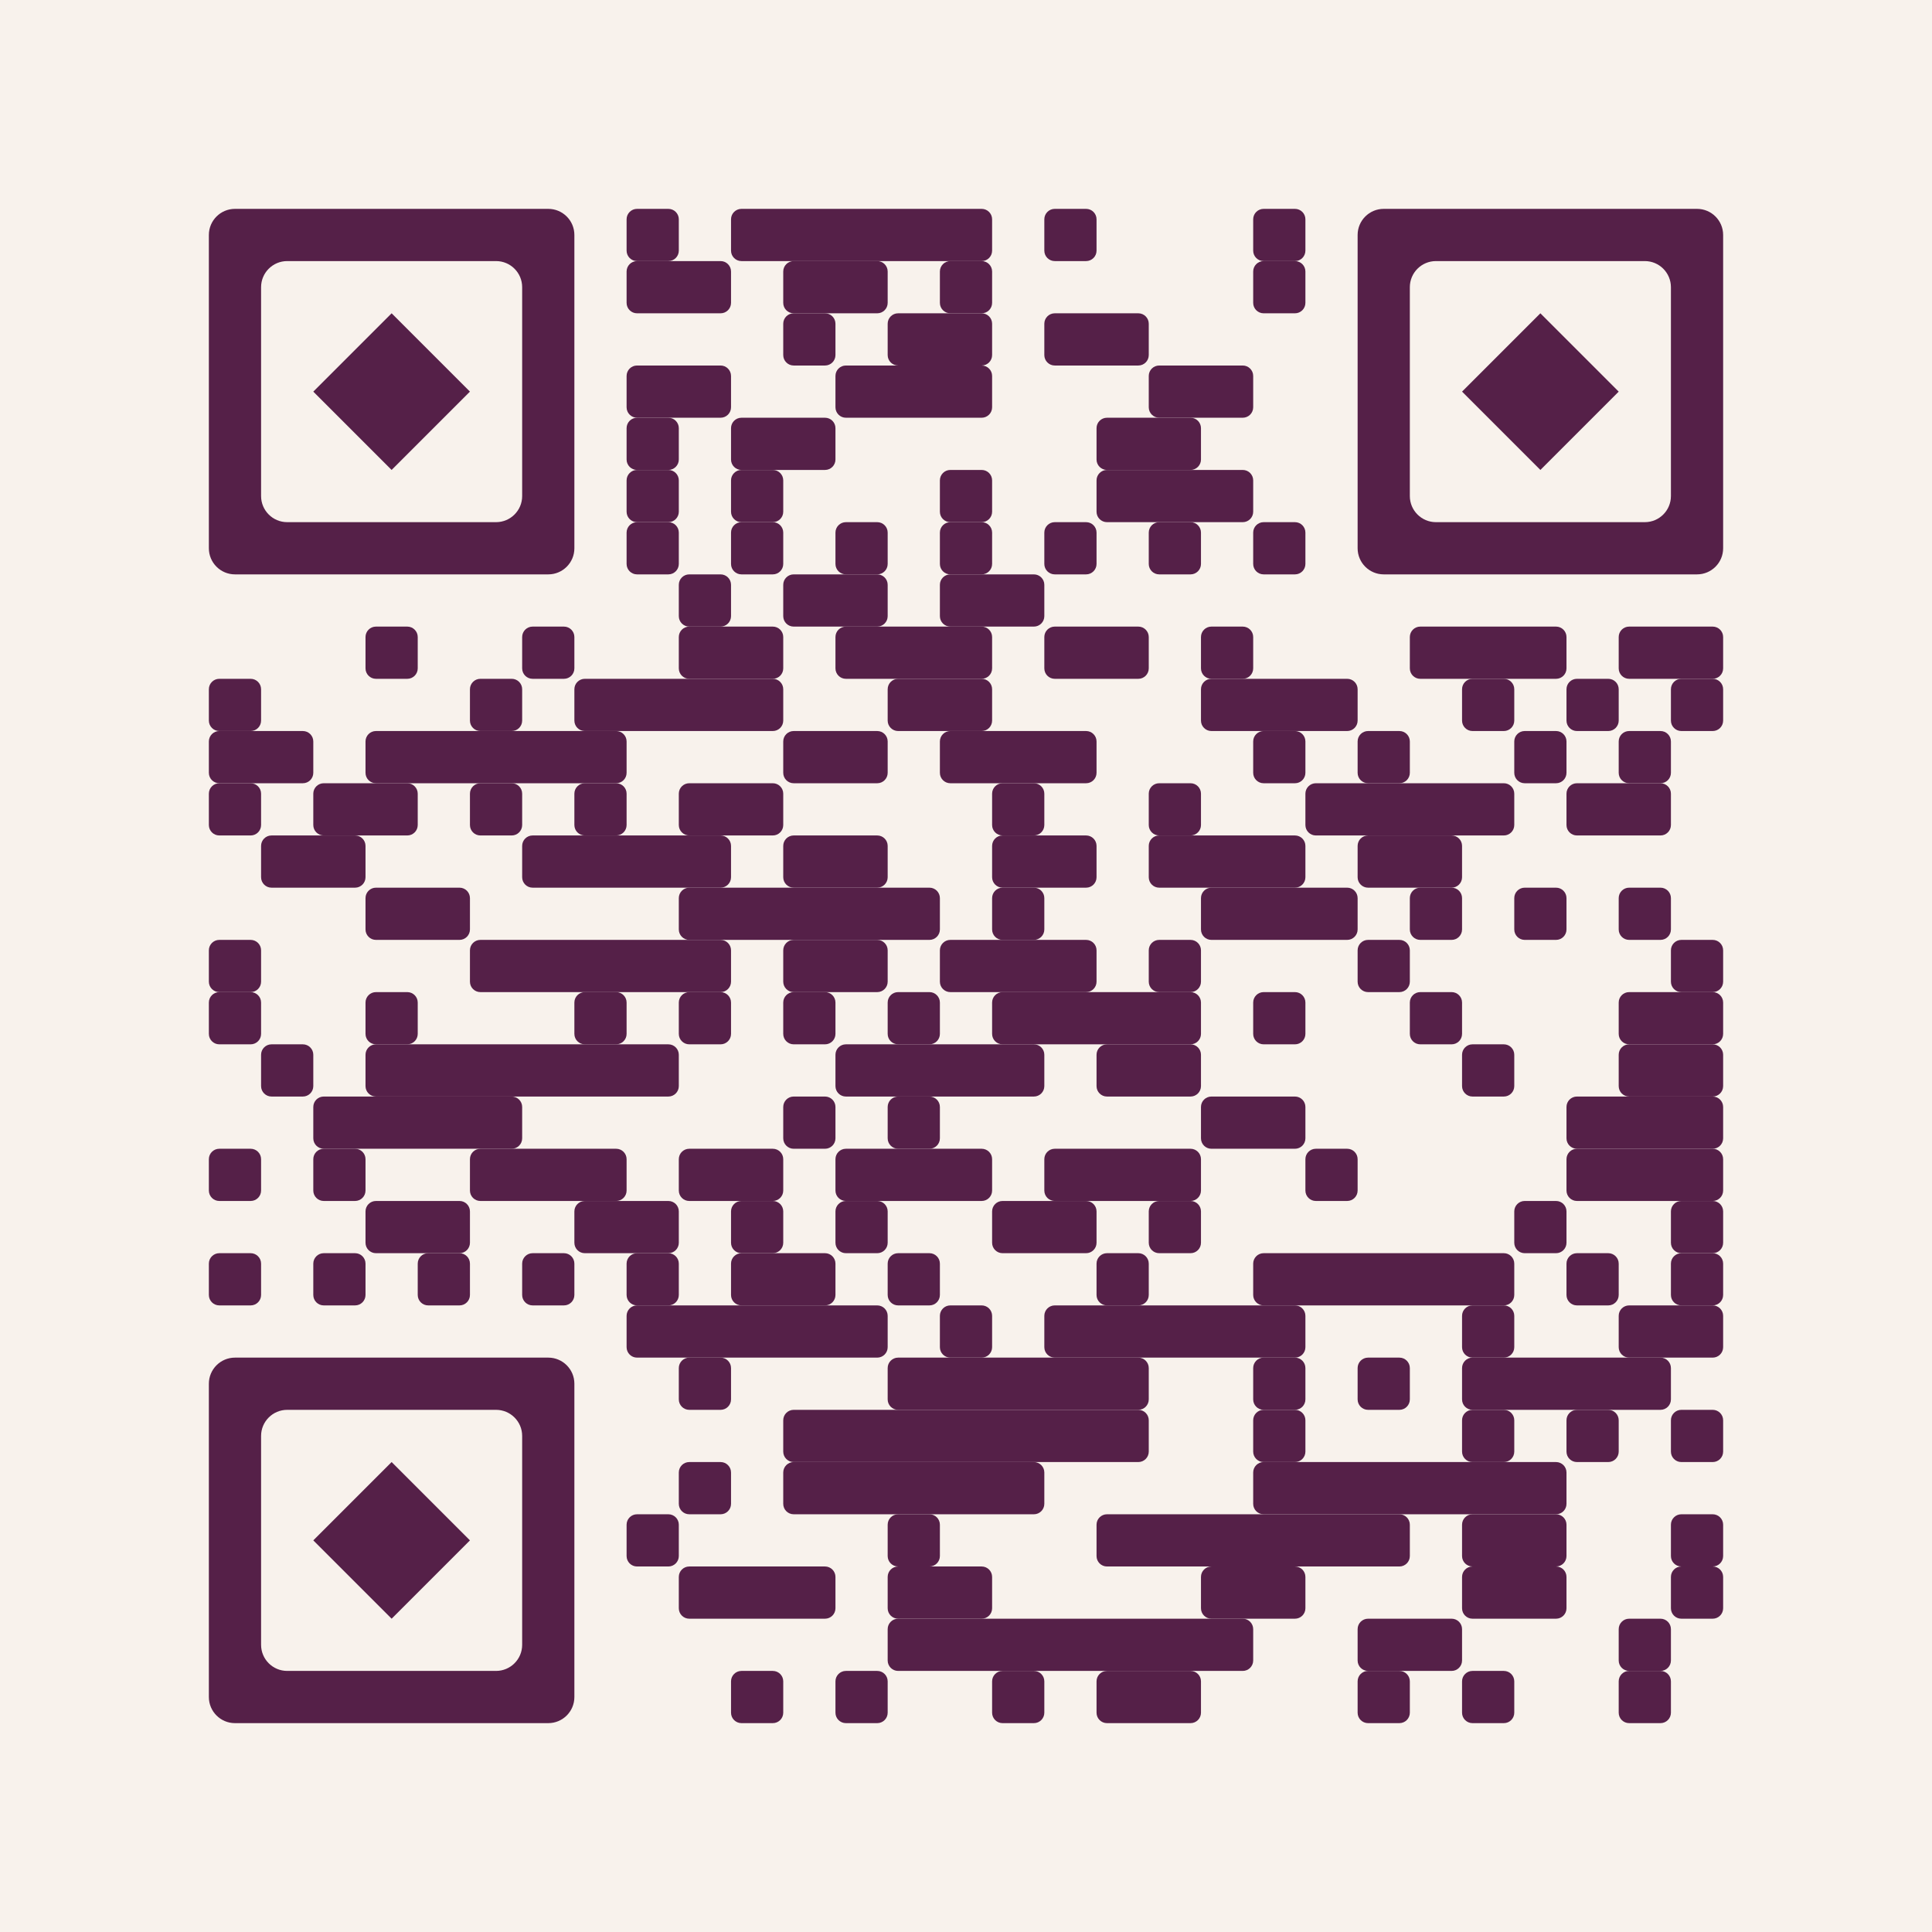
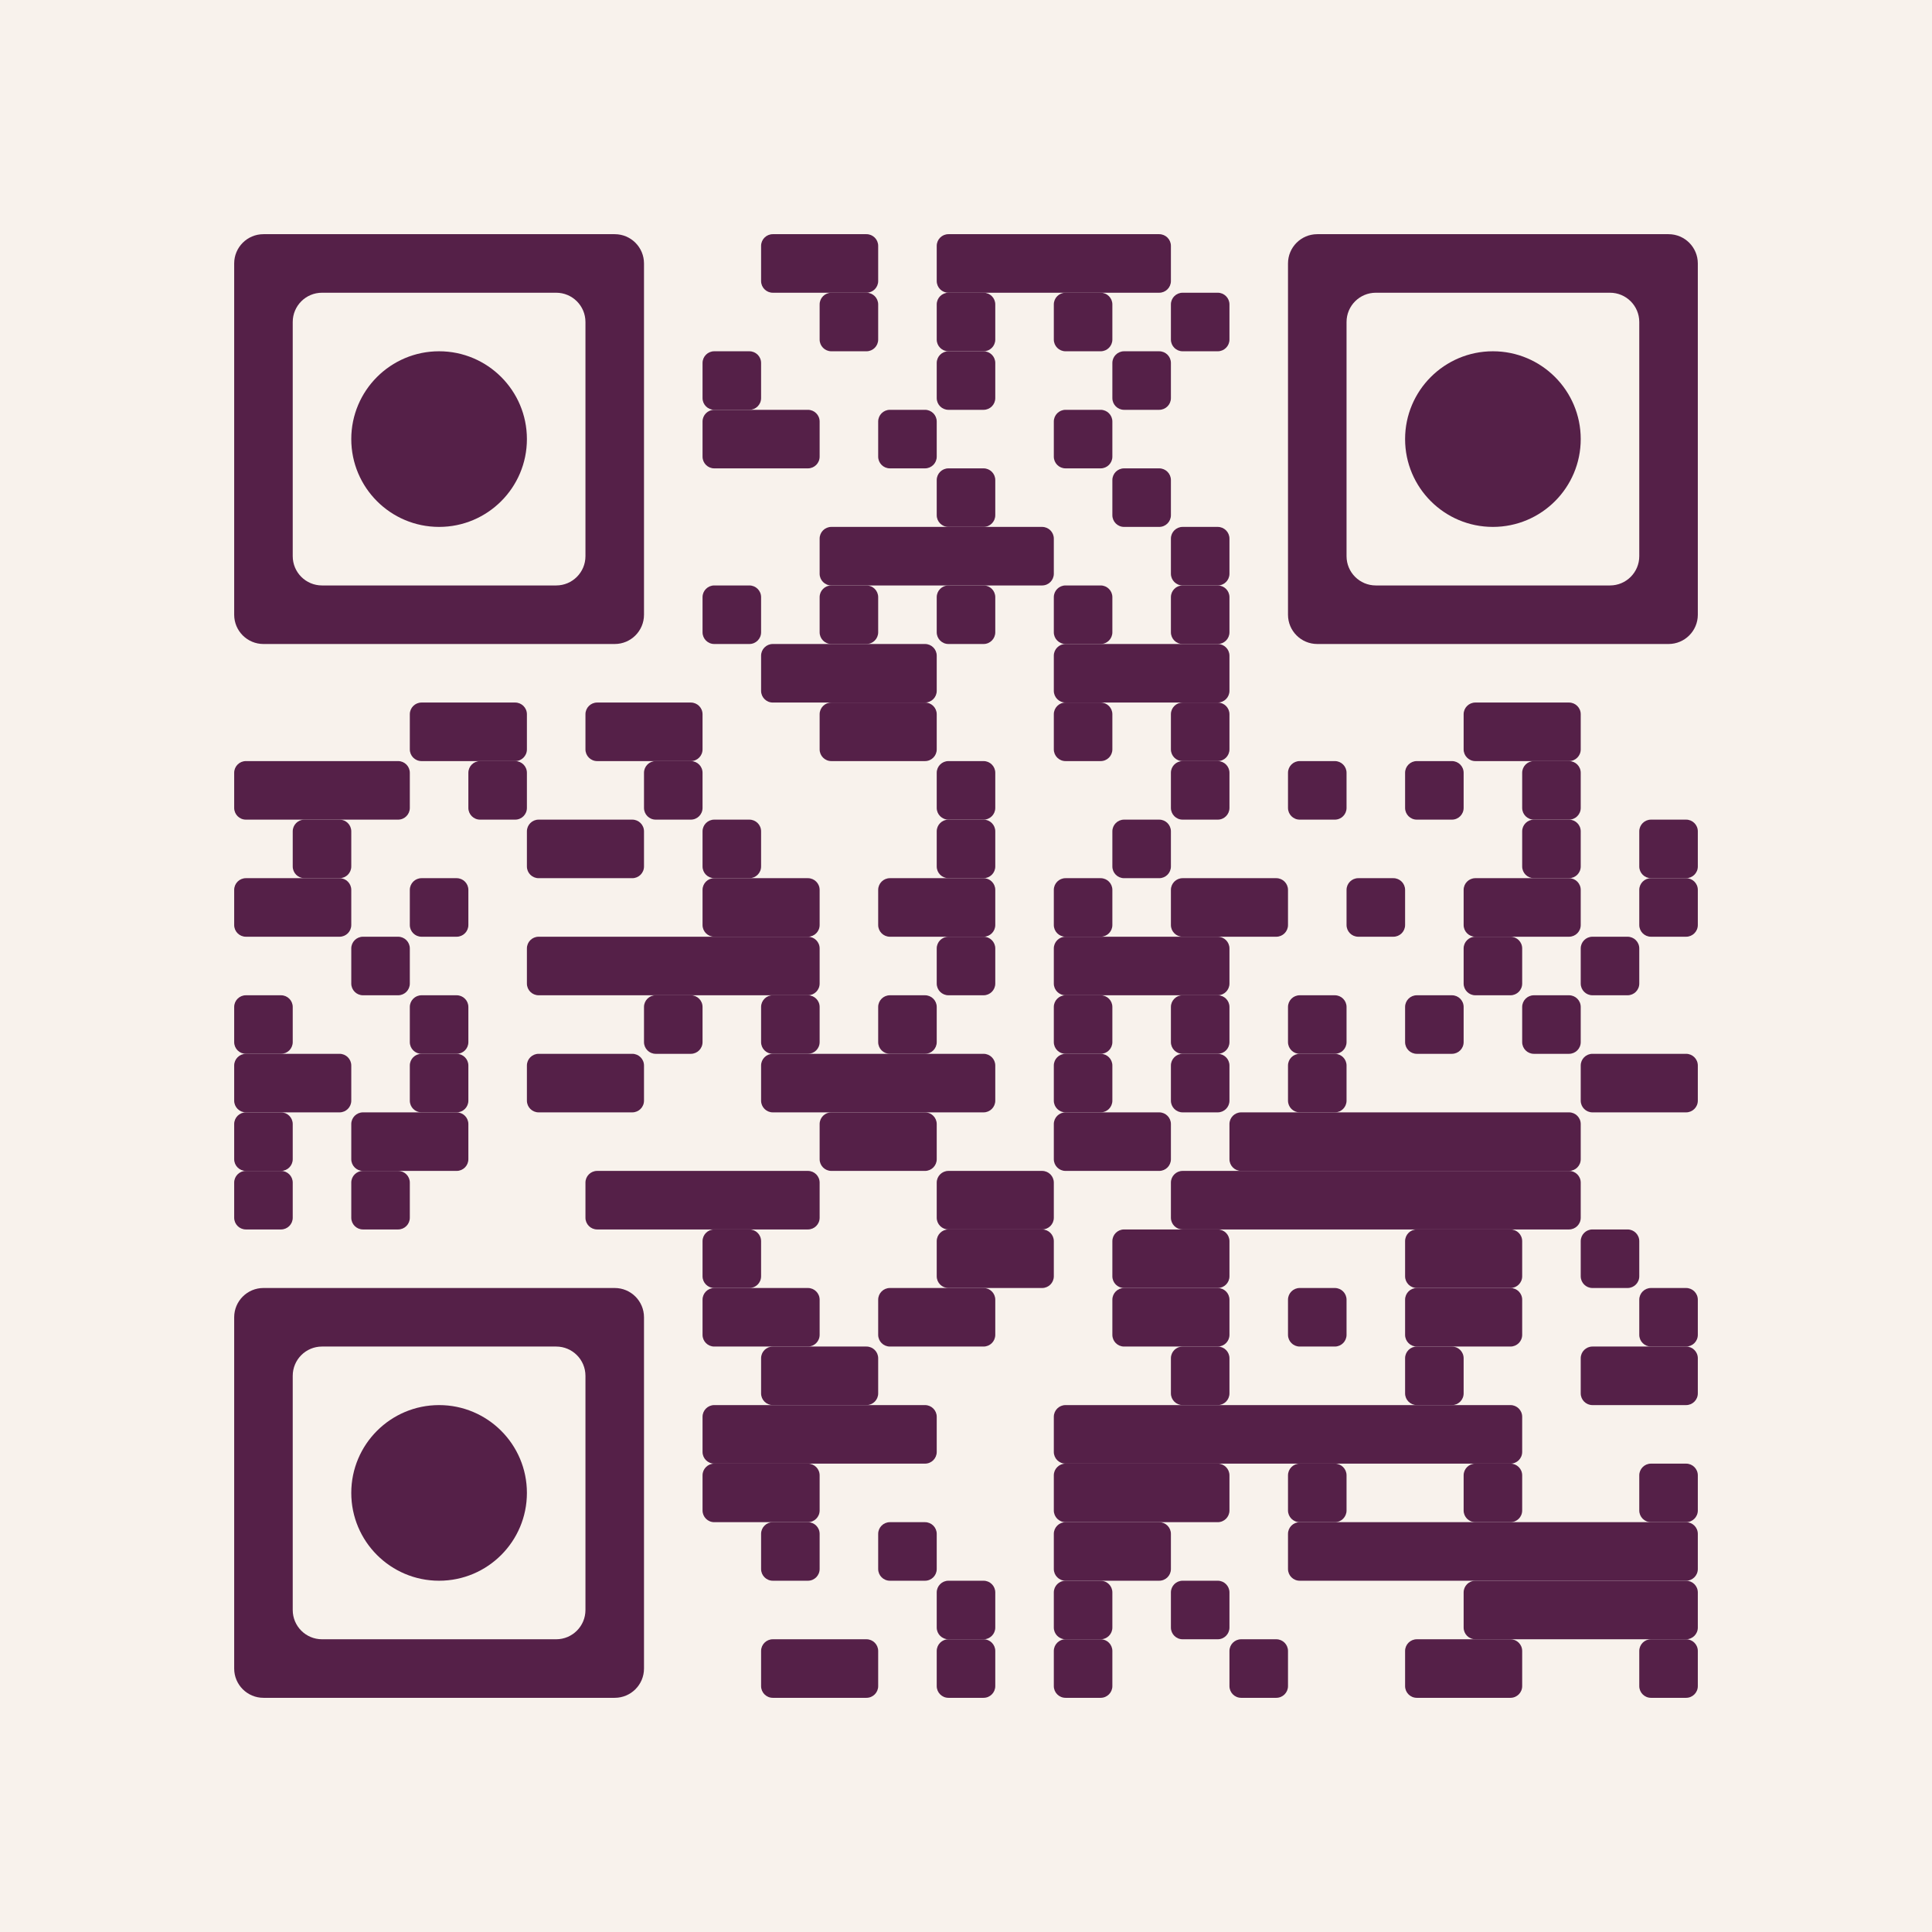
- <svg xmlns="http://www.w3.org/2000/svg" width="370" height="370">
-   <rect x="0" y="0" width="370" height="370" style="fill:#f8f2ec" />
-   <rect x="120" y="40" width="10" height="10" rx="2" ry="2" style="fill:#552048" />
-   <rect x="140" y="40" width="50" height="10" rx="2" ry="2" style="fill:#552048" />
-   <rect x="200" y="40" width="10" height="10" rx="2" ry="2" style="fill:#552048" />
-   <rect x="240" y="40" width="10" height="10" rx="2" ry="2" style="fill:#552048" />
-   <rect x="120" y="50" width="20" height="10" rx="2" ry="2" style="fill:#552048" />
-   <rect x="150" y="50" width="20" height="10" rx="2" ry="2" style="fill:#552048" />
+ <svg xmlns="http://www.w3.org/2000/svg" width="330" height="330">
+   <rect x="0" y="0" width="330" height="330" style="fill:#f8f2ec" />
+   <rect x="130" y="40" width="20" height="10" rx="2" ry="2" style="fill:#552048" />
+   <rect x="160" y="40" width="40" height="10" rx="2" ry="2" style="fill:#552048" />
+   <rect x="140" y="50" width="10" height="10" rx="2" ry="2" style="fill:#552048" />
+   <rect x="160" y="50" width="10" height="10" rx="2" ry="2" style="fill:#552048" />
  <rect x="180" y="50" width="10" height="10" rx="2" ry="2" style="fill:#552048" />
-   <rect x="240" y="50" width="10" height="10" rx="2" ry="2" style="fill:#552048" />
-   <rect x="150" y="60" width="10" height="10" rx="2" ry="2" style="fill:#552048" />
-   <rect x="170" y="60" width="20" height="10" rx="2" ry="2" style="fill:#552048" />
-   <rect x="200" y="60" width="20" height="10" rx="2" ry="2" style="fill:#552048" />
+   <rect x="200" y="50" width="10" height="10" rx="2" ry="2" style="fill:#552048" />
+   <rect x="120" y="60" width="10" height="10" rx="2" ry="2" style="fill:#552048" />
+   <rect x="160" y="60" width="10" height="10" rx="2" ry="2" style="fill:#552048" />
+   <rect x="190" y="60" width="10" height="10" rx="2" ry="2" style="fill:#552048" />
  <rect x="120" y="70" width="20" height="10" rx="2" ry="2" style="fill:#552048" />
-   <rect x="160" y="70" width="30" height="10" rx="2" ry="2" style="fill:#552048" />
-   <rect x="220" y="70" width="20" height="10" rx="2" ry="2" style="fill:#552048" />
-   <rect x="120" y="80" width="10" height="10" rx="2" ry="2" style="fill:#552048" />
-   <rect x="140" y="80" width="20" height="10" rx="2" ry="2" style="fill:#552048" />
-   <rect x="210" y="80" width="20" height="10" rx="2" ry="2" style="fill:#552048" />
-   <rect x="120" y="90" width="10" height="10" rx="2" ry="2" style="fill:#552048" />
-   <rect x="140" y="90" width="10" height="10" rx="2" ry="2" style="fill:#552048" />
-   <rect x="180" y="90" width="10" height="10" rx="2" ry="2" style="fill:#552048" />
-   <rect x="210" y="90" width="30" height="10" rx="2" ry="2" style="fill:#552048" />
+   <rect x="150" y="70" width="10" height="10" rx="2" ry="2" style="fill:#552048" />
+   <rect x="180" y="70" width="10" height="10" rx="2" ry="2" style="fill:#552048" />
+   <rect x="160" y="80" width="10" height="10" rx="2" ry="2" style="fill:#552048" />
+   <rect x="190" y="80" width="10" height="10" rx="2" ry="2" style="fill:#552048" />
+   <rect x="140" y="90" width="40" height="10" rx="2" ry="2" style="fill:#552048" />
+   <rect x="200" y="90" width="10" height="10" rx="2" ry="2" style="fill:#552048" />
  <rect x="120" y="100" width="10" height="10" rx="2" ry="2" style="fill:#552048" />
  <rect x="140" y="100" width="10" height="10" rx="2" ry="2" style="fill:#552048" />
  <rect x="160" y="100" width="10" height="10" rx="2" ry="2" style="fill:#552048" />
  <rect x="180" y="100" width="10" height="10" rx="2" ry="2" style="fill:#552048" />
  <rect x="200" y="100" width="10" height="10" rx="2" ry="2" style="fill:#552048" />
-   <rect x="220" y="100" width="10" height="10" rx="2" ry="2" style="fill:#552048" />
-   <rect x="240" y="100" width="10" height="10" rx="2" ry="2" style="fill:#552048" />
-   <rect x="130" y="110" width="10" height="10" rx="2" ry="2" style="fill:#552048" />
-   <rect x="150" y="110" width="20" height="10" rx="2" ry="2" style="fill:#552048" />
-   <rect x="180" y="110" width="20" height="10" rx="2" ry="2" style="fill:#552048" />
-   <rect x="70" y="120" width="10" height="10" rx="2" ry="2" style="fill:#552048" />
-   <rect x="100" y="120" width="10" height="10" rx="2" ry="2" style="fill:#552048" />
-   <rect x="130" y="120" width="20" height="10" rx="2" ry="2" style="fill:#552048" />
-   <rect x="160" y="120" width="30" height="10" rx="2" ry="2" style="fill:#552048" />
-   <rect x="200" y="120" width="20" height="10" rx="2" ry="2" style="fill:#552048" />
-   <rect x="230" y="120" width="10" height="10" rx="2" ry="2" style="fill:#552048" />
-   <rect x="270" y="120" width="30" height="10" rx="2" ry="2" style="fill:#552048" />
-   <rect x="310" y="120" width="20" height="10" rx="2" ry="2" style="fill:#552048" />
-   <rect x="40" y="130" width="10" height="10" rx="2" ry="2" style="fill:#552048" />
-   <rect x="90" y="130" width="10" height="10" rx="2" ry="2" style="fill:#552048" />
-   <rect x="110" y="130" width="40" height="10" rx="2" ry="2" style="fill:#552048" />
-   <rect x="170" y="130" width="20" height="10" rx="2" ry="2" style="fill:#552048" />
-   <rect x="230" y="130" width="30" height="10" rx="2" ry="2" style="fill:#552048" />
-   <rect x="280" y="130" width="10" height="10" rx="2" ry="2" style="fill:#552048" />
-   <rect x="300" y="130" width="10" height="10" rx="2" ry="2" style="fill:#552048" />
-   <rect x="320" y="130" width="10" height="10" rx="2" ry="2" style="fill:#552048" />
-   <rect x="40" y="140" width="20" height="10" rx="2" ry="2" style="fill:#552048" />
-   <rect x="70" y="140" width="50" height="10" rx="2" ry="2" style="fill:#552048" />
-   <rect x="150" y="140" width="20" height="10" rx="2" ry="2" style="fill:#552048" />
-   <rect x="180" y="140" width="30" height="10" rx="2" ry="2" style="fill:#552048" />
-   <rect x="240" y="140" width="10" height="10" rx="2" ry="2" style="fill:#552048" />
+   <rect x="130" y="110" width="30" height="10" rx="2" ry="2" style="fill:#552048" />
+   <rect x="180" y="110" width="30" height="10" rx="2" ry="2" style="fill:#552048" />
+   <rect x="70" y="120" width="20" height="10" rx="2" ry="2" style="fill:#552048" />
+   <rect x="100" y="120" width="20" height="10" rx="2" ry="2" style="fill:#552048" />
+   <rect x="140" y="120" width="20" height="10" rx="2" ry="2" style="fill:#552048" />
+   <rect x="180" y="120" width="10" height="10" rx="2" ry="2" style="fill:#552048" />
+   <rect x="200" y="120" width="10" height="10" rx="2" ry="2" style="fill:#552048" />
+   <rect x="250" y="120" width="20" height="10" rx="2" ry="2" style="fill:#552048" />
+   <rect x="40" y="130" width="30" height="10" rx="2" ry="2" style="fill:#552048" />
+   <rect x="80" y="130" width="10" height="10" rx="2" ry="2" style="fill:#552048" />
+   <rect x="110" y="130" width="10" height="10" rx="2" ry="2" style="fill:#552048" />
+   <rect x="160" y="130" width="10" height="10" rx="2" ry="2" style="fill:#552048" />
+   <rect x="200" y="130" width="10" height="10" rx="2" ry="2" style="fill:#552048" />
+   <rect x="220" y="130" width="10" height="10" rx="2" ry="2" style="fill:#552048" />
+   <rect x="240" y="130" width="10" height="10" rx="2" ry="2" style="fill:#552048" />
+   <rect x="260" y="130" width="10" height="10" rx="2" ry="2" style="fill:#552048" />
+   <rect x="50" y="140" width="10" height="10" rx="2" ry="2" style="fill:#552048" />
+   <rect x="90" y="140" width="20" height="10" rx="2" ry="2" style="fill:#552048" />
+   <rect x="120" y="140" width="10" height="10" rx="2" ry="2" style="fill:#552048" />
+   <rect x="160" y="140" width="10" height="10" rx="2" ry="2" style="fill:#552048" />
+   <rect x="190" y="140" width="10" height="10" rx="2" ry="2" style="fill:#552048" />
  <rect x="260" y="140" width="10" height="10" rx="2" ry="2" style="fill:#552048" />
-   <rect x="290" y="140" width="10" height="10" rx="2" ry="2" style="fill:#552048" />
-   <rect x="310" y="140" width="10" height="10" rx="2" ry="2" style="fill:#552048" />
-   <rect x="40" y="150" width="10" height="10" rx="2" ry="2" style="fill:#552048" />
-   <rect x="60" y="150" width="20" height="10" rx="2" ry="2" style="fill:#552048" />
-   <rect x="90" y="150" width="10" height="10" rx="2" ry="2" style="fill:#552048" />
-   <rect x="110" y="150" width="10" height="10" rx="2" ry="2" style="fill:#552048" />
-   <rect x="130" y="150" width="20" height="10" rx="2" ry="2" style="fill:#552048" />
-   <rect x="190" y="150" width="10" height="10" rx="2" ry="2" style="fill:#552048" />
-   <rect x="220" y="150" width="10" height="10" rx="2" ry="2" style="fill:#552048" />
-   <rect x="250" y="150" width="40" height="10" rx="2" ry="2" style="fill:#552048" />
-   <rect x="300" y="150" width="20" height="10" rx="2" ry="2" style="fill:#552048" />
-   <rect x="50" y="160" width="20" height="10" rx="2" ry="2" style="fill:#552048" />
-   <rect x="100" y="160" width="40" height="10" rx="2" ry="2" style="fill:#552048" />
-   <rect x="150" y="160" width="20" height="10" rx="2" ry="2" style="fill:#552048" />
-   <rect x="190" y="160" width="20" height="10" rx="2" ry="2" style="fill:#552048" />
-   <rect x="220" y="160" width="30" height="10" rx="2" ry="2" style="fill:#552048" />
-   <rect x="260" y="160" width="20" height="10" rx="2" ry="2" style="fill:#552048" />
-   <rect x="70" y="170" width="20" height="10" rx="2" ry="2" style="fill:#552048" />
-   <rect x="130" y="170" width="50" height="10" rx="2" ry="2" style="fill:#552048" />
-   <rect x="190" y="170" width="10" height="10" rx="2" ry="2" style="fill:#552048" />
-   <rect x="230" y="170" width="30" height="10" rx="2" ry="2" style="fill:#552048" />
-   <rect x="270" y="170" width="10" height="10" rx="2" ry="2" style="fill:#552048" />
-   <rect x="290" y="170" width="10" height="10" rx="2" ry="2" style="fill:#552048" />
-   <rect x="310" y="170" width="10" height="10" rx="2" ry="2" style="fill:#552048" />
-   <rect x="40" y="180" width="10" height="10" rx="2" ry="2" style="fill:#552048" />
-   <rect x="90" y="180" width="50" height="10" rx="2" ry="2" style="fill:#552048" />
-   <rect x="150" y="180" width="20" height="10" rx="2" ry="2" style="fill:#552048" />
-   <rect x="180" y="180" width="30" height="10" rx="2" ry="2" style="fill:#552048" />
+   <rect x="280" y="140" width="10" height="10" rx="2" ry="2" style="fill:#552048" />
+   <rect x="40" y="150" width="20" height="10" rx="2" ry="2" style="fill:#552048" />
+   <rect x="70" y="150" width="10" height="10" rx="2" ry="2" style="fill:#552048" />
+   <rect x="120" y="150" width="20" height="10" rx="2" ry="2" style="fill:#552048" />
+   <rect x="150" y="150" width="20" height="10" rx="2" ry="2" style="fill:#552048" />
+   <rect x="180" y="150" width="10" height="10" rx="2" ry="2" style="fill:#552048" />
+   <rect x="200" y="150" width="20" height="10" rx="2" ry="2" style="fill:#552048" />
+   <rect x="230" y="150" width="10" height="10" rx="2" ry="2" style="fill:#552048" />
+   <rect x="250" y="150" width="20" height="10" rx="2" ry="2" style="fill:#552048" />
+   <rect x="280" y="150" width="10" height="10" rx="2" ry="2" style="fill:#552048" />
+   <rect x="60" y="160" width="10" height="10" rx="2" ry="2" style="fill:#552048" />
+   <rect x="90" y="160" width="50" height="10" rx="2" ry="2" style="fill:#552048" />
+   <rect x="160" y="160" width="10" height="10" rx="2" ry="2" style="fill:#552048" />
+   <rect x="180" y="160" width="30" height="10" rx="2" ry="2" style="fill:#552048" />
+   <rect x="250" y="160" width="10" height="10" rx="2" ry="2" style="fill:#552048" />
+   <rect x="270" y="160" width="10" height="10" rx="2" ry="2" style="fill:#552048" />
+   <rect x="40" y="170" width="10" height="10" rx="2" ry="2" style="fill:#552048" />
+   <rect x="70" y="170" width="10" height="10" rx="2" ry="2" style="fill:#552048" />
+   <rect x="110" y="170" width="10" height="10" rx="2" ry="2" style="fill:#552048" />
+   <rect x="130" y="170" width="10" height="10" rx="2" ry="2" style="fill:#552048" />
+   <rect x="150" y="170" width="10" height="10" rx="2" ry="2" style="fill:#552048" />
+   <rect x="180" y="170" width="10" height="10" rx="2" ry="2" style="fill:#552048" />
+   <rect x="200" y="170" width="10" height="10" rx="2" ry="2" style="fill:#552048" />
+   <rect x="220" y="170" width="10" height="10" rx="2" ry="2" style="fill:#552048" />
+   <rect x="240" y="170" width="10" height="10" rx="2" ry="2" style="fill:#552048" />
+   <rect x="260" y="170" width="10" height="10" rx="2" ry="2" style="fill:#552048" />
+   <rect x="40" y="180" width="20" height="10" rx="2" ry="2" style="fill:#552048" />
+   <rect x="70" y="180" width="10" height="10" rx="2" ry="2" style="fill:#552048" />
+   <rect x="90" y="180" width="20" height="10" rx="2" ry="2" style="fill:#552048" />
+   <rect x="130" y="180" width="40" height="10" rx="2" ry="2" style="fill:#552048" />
+   <rect x="180" y="180" width="10" height="10" rx="2" ry="2" style="fill:#552048" />
+   <rect x="200" y="180" width="10" height="10" rx="2" ry="2" style="fill:#552048" />
  <rect x="220" y="180" width="10" height="10" rx="2" ry="2" style="fill:#552048" />
-   <rect x="260" y="180" width="10" height="10" rx="2" ry="2" style="fill:#552048" />
-   <rect x="320" y="180" width="10" height="10" rx="2" ry="2" style="fill:#552048" />
+   <rect x="270" y="180" width="20" height="10" rx="2" ry="2" style="fill:#552048" />
  <rect x="40" y="190" width="10" height="10" rx="2" ry="2" style="fill:#552048" />
-   <rect x="70" y="190" width="10" height="10" rx="2" ry="2" style="fill:#552048" />
-   <rect x="110" y="190" width="10" height="10" rx="2" ry="2" style="fill:#552048" />
-   <rect x="130" y="190" width="10" height="10" rx="2" ry="2" style="fill:#552048" />
-   <rect x="150" y="190" width="10" height="10" rx="2" ry="2" style="fill:#552048" />
-   <rect x="170" y="190" width="10" height="10" rx="2" ry="2" style="fill:#552048" />
-   <rect x="190" y="190" width="40" height="10" rx="2" ry="2" style="fill:#552048" />
-   <rect x="240" y="190" width="10" height="10" rx="2" ry="2" style="fill:#552048" />
-   <rect x="270" y="190" width="10" height="10" rx="2" ry="2" style="fill:#552048" />
-   <rect x="310" y="190" width="20" height="10" rx="2" ry="2" style="fill:#552048" />
-   <rect x="50" y="200" width="10" height="10" rx="2" ry="2" style="fill:#552048" />
-   <rect x="70" y="200" width="60" height="10" rx="2" ry="2" style="fill:#552048" />
-   <rect x="160" y="200" width="40" height="10" rx="2" ry="2" style="fill:#552048" />
-   <rect x="210" y="200" width="20" height="10" rx="2" ry="2" style="fill:#552048" />
-   <rect x="280" y="200" width="10" height="10" rx="2" ry="2" style="fill:#552048" />
-   <rect x="310" y="200" width="20" height="10" rx="2" ry="2" style="fill:#552048" />
-   <rect x="60" y="210" width="40" height="10" rx="2" ry="2" style="fill:#552048" />
-   <rect x="150" y="210" width="10" height="10" rx="2" ry="2" style="fill:#552048" />
-   <rect x="170" y="210" width="10" height="10" rx="2" ry="2" style="fill:#552048" />
-   <rect x="230" y="210" width="20" height="10" rx="2" ry="2" style="fill:#552048" />
-   <rect x="300" y="210" width="30" height="10" rx="2" ry="2" style="fill:#552048" />
-   <rect x="40" y="220" width="10" height="10" rx="2" ry="2" style="fill:#552048" />
-   <rect x="60" y="220" width="10" height="10" rx="2" ry="2" style="fill:#552048" />
-   <rect x="90" y="220" width="30" height="10" rx="2" ry="2" style="fill:#552048" />
-   <rect x="130" y="220" width="20" height="10" rx="2" ry="2" style="fill:#552048" />
-   <rect x="160" y="220" width="30" height="10" rx="2" ry="2" style="fill:#552048" />
-   <rect x="200" y="220" width="30" height="10" rx="2" ry="2" style="fill:#552048" />
-   <rect x="250" y="220" width="10" height="10" rx="2" ry="2" style="fill:#552048" />
-   <rect x="300" y="220" width="30" height="10" rx="2" ry="2" style="fill:#552048" />
-   <rect x="70" y="230" width="20" height="10" rx="2" ry="2" style="fill:#552048" />
-   <rect x="110" y="230" width="20" height="10" rx="2" ry="2" style="fill:#552048" />
-   <rect x="140" y="230" width="10" height="10" rx="2" ry="2" style="fill:#552048" />
-   <rect x="160" y="230" width="10" height="10" rx="2" ry="2" style="fill:#552048" />
-   <rect x="190" y="230" width="20" height="10" rx="2" ry="2" style="fill:#552048" />
-   <rect x="220" y="230" width="10" height="10" rx="2" ry="2" style="fill:#552048" />
-   <rect x="290" y="230" width="10" height="10" rx="2" ry="2" style="fill:#552048" />
-   <rect x="320" y="230" width="10" height="10" rx="2" ry="2" style="fill:#552048" />
-   <rect x="40" y="240" width="10" height="10" rx="2" ry="2" style="fill:#552048" />
-   <rect x="60" y="240" width="10" height="10" rx="2" ry="2" style="fill:#552048" />
-   <rect x="80" y="240" width="10" height="10" rx="2" ry="2" style="fill:#552048" />
-   <rect x="100" y="240" width="10" height="10" rx="2" ry="2" style="fill:#552048" />
-   <rect x="120" y="240" width="10" height="10" rx="2" ry="2" style="fill:#552048" />
-   <rect x="140" y="240" width="20" height="10" rx="2" ry="2" style="fill:#552048" />
-   <rect x="170" y="240" width="10" height="10" rx="2" ry="2" style="fill:#552048" />
-   <rect x="210" y="240" width="10" height="10" rx="2" ry="2" style="fill:#552048" />
-   <rect x="240" y="240" width="50" height="10" rx="2" ry="2" style="fill:#552048" />
-   <rect x="300" y="240" width="10" height="10" rx="2" ry="2" style="fill:#552048" />
-   <rect x="320" y="240" width="10" height="10" rx="2" ry="2" style="fill:#552048" />
-   <rect x="120" y="250" width="50" height="10" rx="2" ry="2" style="fill:#552048" />
-   <rect x="180" y="250" width="10" height="10" rx="2" ry="2" style="fill:#552048" />
-   <rect x="200" y="250" width="50" height="10" rx="2" ry="2" style="fill:#552048" />
+   <rect x="60" y="190" width="20" height="10" rx="2" ry="2" style="fill:#552048" />
+   <rect x="140" y="190" width="20" height="10" rx="2" ry="2" style="fill:#552048" />
+   <rect x="180" y="190" width="20" height="10" rx="2" ry="2" style="fill:#552048" />
+   <rect x="210" y="190" width="60" height="10" rx="2" ry="2" style="fill:#552048" />
+   <rect x="40" y="200" width="10" height="10" rx="2" ry="2" style="fill:#552048" />
+   <rect x="60" y="200" width="10" height="10" rx="2" ry="2" style="fill:#552048" />
+   <rect x="100" y="200" width="40" height="10" rx="2" ry="2" style="fill:#552048" />
+   <rect x="160" y="200" width="20" height="10" rx="2" ry="2" style="fill:#552048" />
+   <rect x="200" y="200" width="70" height="10" rx="2" ry="2" style="fill:#552048" />
+   <rect x="120" y="210" width="10" height="10" rx="2" ry="2" style="fill:#552048" />
+   <rect x="160" y="210" width="20" height="10" rx="2" ry="2" style="fill:#552048" />
+   <rect x="190" y="210" width="20" height="10" rx="2" ry="2" style="fill:#552048" />
+   <rect x="240" y="210" width="20" height="10" rx="2" ry="2" style="fill:#552048" />
+   <rect x="270" y="210" width="10" height="10" rx="2" ry="2" style="fill:#552048" />
+   <rect x="120" y="220" width="20" height="10" rx="2" ry="2" style="fill:#552048" />
+   <rect x="150" y="220" width="20" height="10" rx="2" ry="2" style="fill:#552048" />
+   <rect x="190" y="220" width="20" height="10" rx="2" ry="2" style="fill:#552048" />
+   <rect x="220" y="220" width="10" height="10" rx="2" ry="2" style="fill:#552048" />
+   <rect x="240" y="220" width="20" height="10" rx="2" ry="2" style="fill:#552048" />
+   <rect x="280" y="220" width="10" height="10" rx="2" ry="2" style="fill:#552048" />
+   <rect x="130" y="230" width="20" height="10" rx="2" ry="2" style="fill:#552048" />
+   <rect x="200" y="230" width="10" height="10" rx="2" ry="2" style="fill:#552048" />
+   <rect x="240" y="230" width="10" height="10" rx="2" ry="2" style="fill:#552048" />
+   <rect x="270" y="230" width="20" height="10" rx="2" ry="2" style="fill:#552048" />
+   <rect x="120" y="240" width="40" height="10" rx="2" ry="2" style="fill:#552048" />
+   <rect x="180" y="240" width="80" height="10" rx="2" ry="2" style="fill:#552048" />
+   <rect x="120" y="250" width="20" height="10" rx="2" ry="2" style="fill:#552048" />
+   <rect x="180" y="250" width="30" height="10" rx="2" ry="2" style="fill:#552048" />
+   <rect x="220" y="250" width="10" height="10" rx="2" ry="2" style="fill:#552048" />
+   <rect x="250" y="250" width="10" height="10" rx="2" ry="2" style="fill:#552048" />
  <rect x="280" y="250" width="10" height="10" rx="2" ry="2" style="fill:#552048" />
-   <rect x="310" y="250" width="20" height="10" rx="2" ry="2" style="fill:#552048" />
  <rect x="130" y="260" width="10" height="10" rx="2" ry="2" style="fill:#552048" />
-   <rect x="170" y="260" width="50" height="10" rx="2" ry="2" style="fill:#552048" />
-   <rect x="240" y="260" width="10" height="10" rx="2" ry="2" style="fill:#552048" />
-   <rect x="260" y="260" width="10" height="10" rx="2" ry="2" style="fill:#552048" />
-   <rect x="280" y="260" width="40" height="10" rx="2" ry="2" style="fill:#552048" />
-   <rect x="150" y="270" width="70" height="10" rx="2" ry="2" style="fill:#552048" />
-   <rect x="240" y="270" width="10" height="10" rx="2" ry="2" style="fill:#552048" />
-   <rect x="280" y="270" width="10" height="10" rx="2" ry="2" style="fill:#552048" />
-   <rect x="300" y="270" width="10" height="10" rx="2" ry="2" style="fill:#552048" />
-   <rect x="320" y="270" width="10" height="10" rx="2" ry="2" style="fill:#552048" />
-   <rect x="130" y="280" width="10" height="10" rx="2" ry="2" style="fill:#552048" />
-   <rect x="150" y="280" width="50" height="10" rx="2" ry="2" style="fill:#552048" />
-   <rect x="240" y="280" width="60" height="10" rx="2" ry="2" style="fill:#552048" />
-   <rect x="120" y="290" width="10" height="10" rx="2" ry="2" style="fill:#552048" />
-   <rect x="170" y="290" width="10" height="10" rx="2" ry="2" style="fill:#552048" />
-   <rect x="210" y="290" width="60" height="10" rx="2" ry="2" style="fill:#552048" />
-   <rect x="280" y="290" width="20" height="10" rx="2" ry="2" style="fill:#552048" />
-   <rect x="320" y="290" width="10" height="10" rx="2" ry="2" style="fill:#552048" />
-   <rect x="130" y="300" width="30" height="10" rx="2" ry="2" style="fill:#552048" />
-   <rect x="170" y="300" width="20" height="10" rx="2" ry="2" style="fill:#552048" />
-   <rect x="230" y="300" width="20" height="10" rx="2" ry="2" style="fill:#552048" />
-   <rect x="280" y="300" width="20" height="10" rx="2" ry="2" style="fill:#552048" />
-   <rect x="320" y="300" width="10" height="10" rx="2" ry="2" style="fill:#552048" />
-   <rect x="170" y="310" width="70" height="10" rx="2" ry="2" style="fill:#552048" />
-   <rect x="260" y="310" width="20" height="10" rx="2" ry="2" style="fill:#552048" />
-   <rect x="310" y="310" width="10" height="10" rx="2" ry="2" style="fill:#552048" />
-   <rect x="140" y="320" width="10" height="10" rx="2" ry="2" style="fill:#552048" />
-   <rect x="160" y="320" width="10" height="10" rx="2" ry="2" style="fill:#552048" />
-   <rect x="190" y="320" width="10" height="10" rx="2" ry="2" style="fill:#552048" />
-   <rect x="210" y="320" width="20" height="10" rx="2" ry="2" style="fill:#552048" />
-   <rect x="260" y="320" width="10" height="10" rx="2" ry="2" style="fill:#552048" />
-   <rect x="280" y="320" width="10" height="10" rx="2" ry="2" style="fill:#552048" />
-   <rect x="310" y="320" width="10" height="10" rx="2" ry="2" style="fill:#552048" />
+   <rect x="150" y="260" width="10" height="10" rx="2" ry="2" style="fill:#552048" />
+   <rect x="180" y="260" width="20" height="10" rx="2" ry="2" style="fill:#552048" />
+   <rect x="220" y="260" width="70" height="10" rx="2" ry="2" style="fill:#552048" />
+   <rect x="160" y="270" width="10" height="10" rx="2" ry="2" style="fill:#552048" />
+   <rect x="180" y="270" width="10" height="10" rx="2" ry="2" style="fill:#552048" />
+   <rect x="200" y="270" width="10" height="10" rx="2" ry="2" style="fill:#552048" />
+   <rect x="250" y="270" width="40" height="10" rx="2" ry="2" style="fill:#552048" />
+   <rect x="130" y="280" width="20" height="10" rx="2" ry="2" style="fill:#552048" />
+   <rect x="160" y="280" width="10" height="10" rx="2" ry="2" style="fill:#552048" />
+   <rect x="180" y="280" width="10" height="10" rx="2" ry="2" style="fill:#552048" />
+   <rect x="210" y="280" width="10" height="10" rx="2" ry="2" style="fill:#552048" />
+   <rect x="240" y="280" width="20" height="10" rx="2" ry="2" style="fill:#552048" />
+   <rect x="280" y="280" width="10" height="10" rx="2" ry="2" style="fill:#552048" />
  <rect x="40" y="40" width="70" height="70" rx="5" ry="5" style="fill:#552048" />
  <rect x="50" y="50" width="50" height="50" rx="5" ry="5" style="fill:#f8f2ec" />
-   <path d="M 75,60 L 90,75 L 75,90 L 60,75 Z" style="fill:#552048" />
-   <rect x="260" y="40" width="70" height="70" rx="5" ry="5" style="fill:#552048" />
-   <rect x="270" y="50" width="50" height="50" rx="5" ry="5" style="fill:#f8f2ec" />
-   <path d="M 295,60 L 310,75 L 295,90 L 280,75 Z" style="fill:#552048" />
-   <rect x="40" y="260" width="70" height="70" rx="5" ry="5" style="fill:#552048" />
-   <rect x="50" y="270" width="50" height="50" rx="5" ry="5" style="fill:#f8f2ec" />
-   <path d="M 75,280 L 90,295 L 75,310 L 60,295 Z" style="fill:#552048" />
+   <circle cx="75" cy="75" r="15" style="fill:#552048" />
+   <rect x="220" y="40" width="70" height="70" rx="5" ry="5" style="fill:#552048" />
+   <rect x="230" y="50" width="50" height="50" rx="5" ry="5" style="fill:#f8f2ec" />
+   <circle cx="255" cy="75" r="15" style="fill:#552048" />
+   <rect x="40" y="220" width="70" height="70" rx="5" ry="5" style="fill:#552048" />
+   <rect x="50" y="230" width="50" height="50" rx="5" ry="5" style="fill:#f8f2ec" />
+   <circle cx="75" cy="255" r="15" style="fill:#552048" />
</svg>
